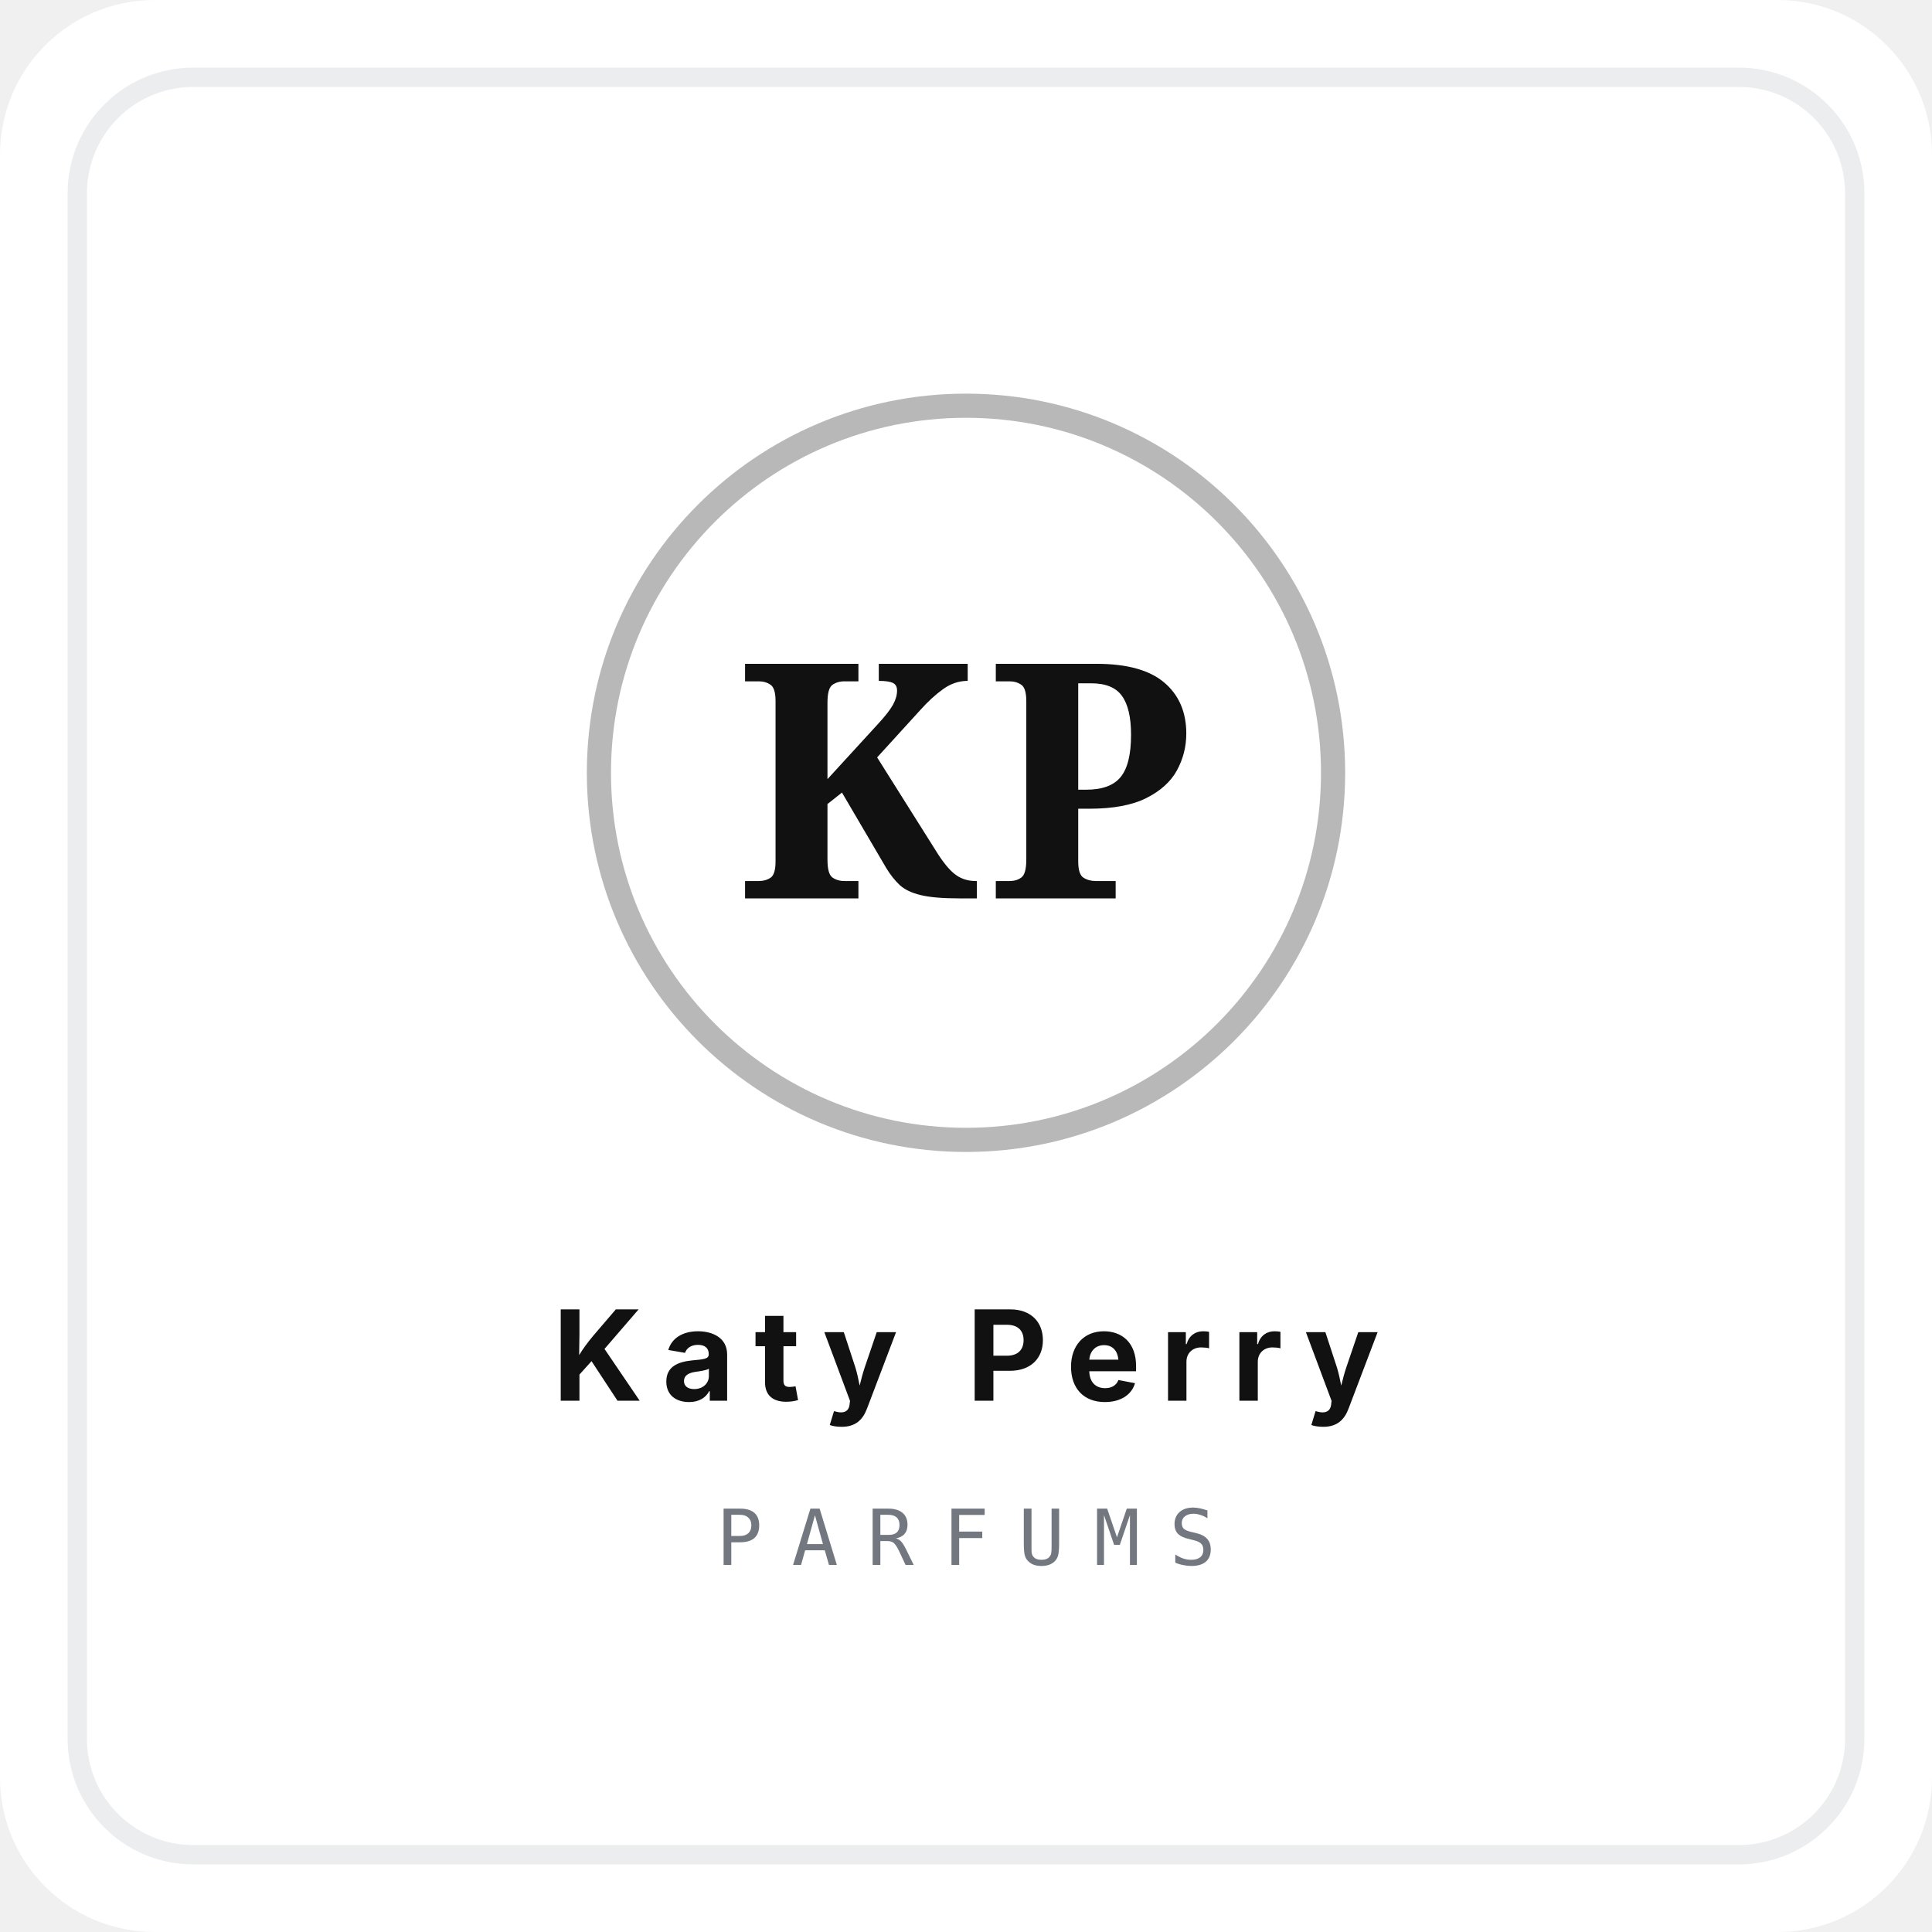
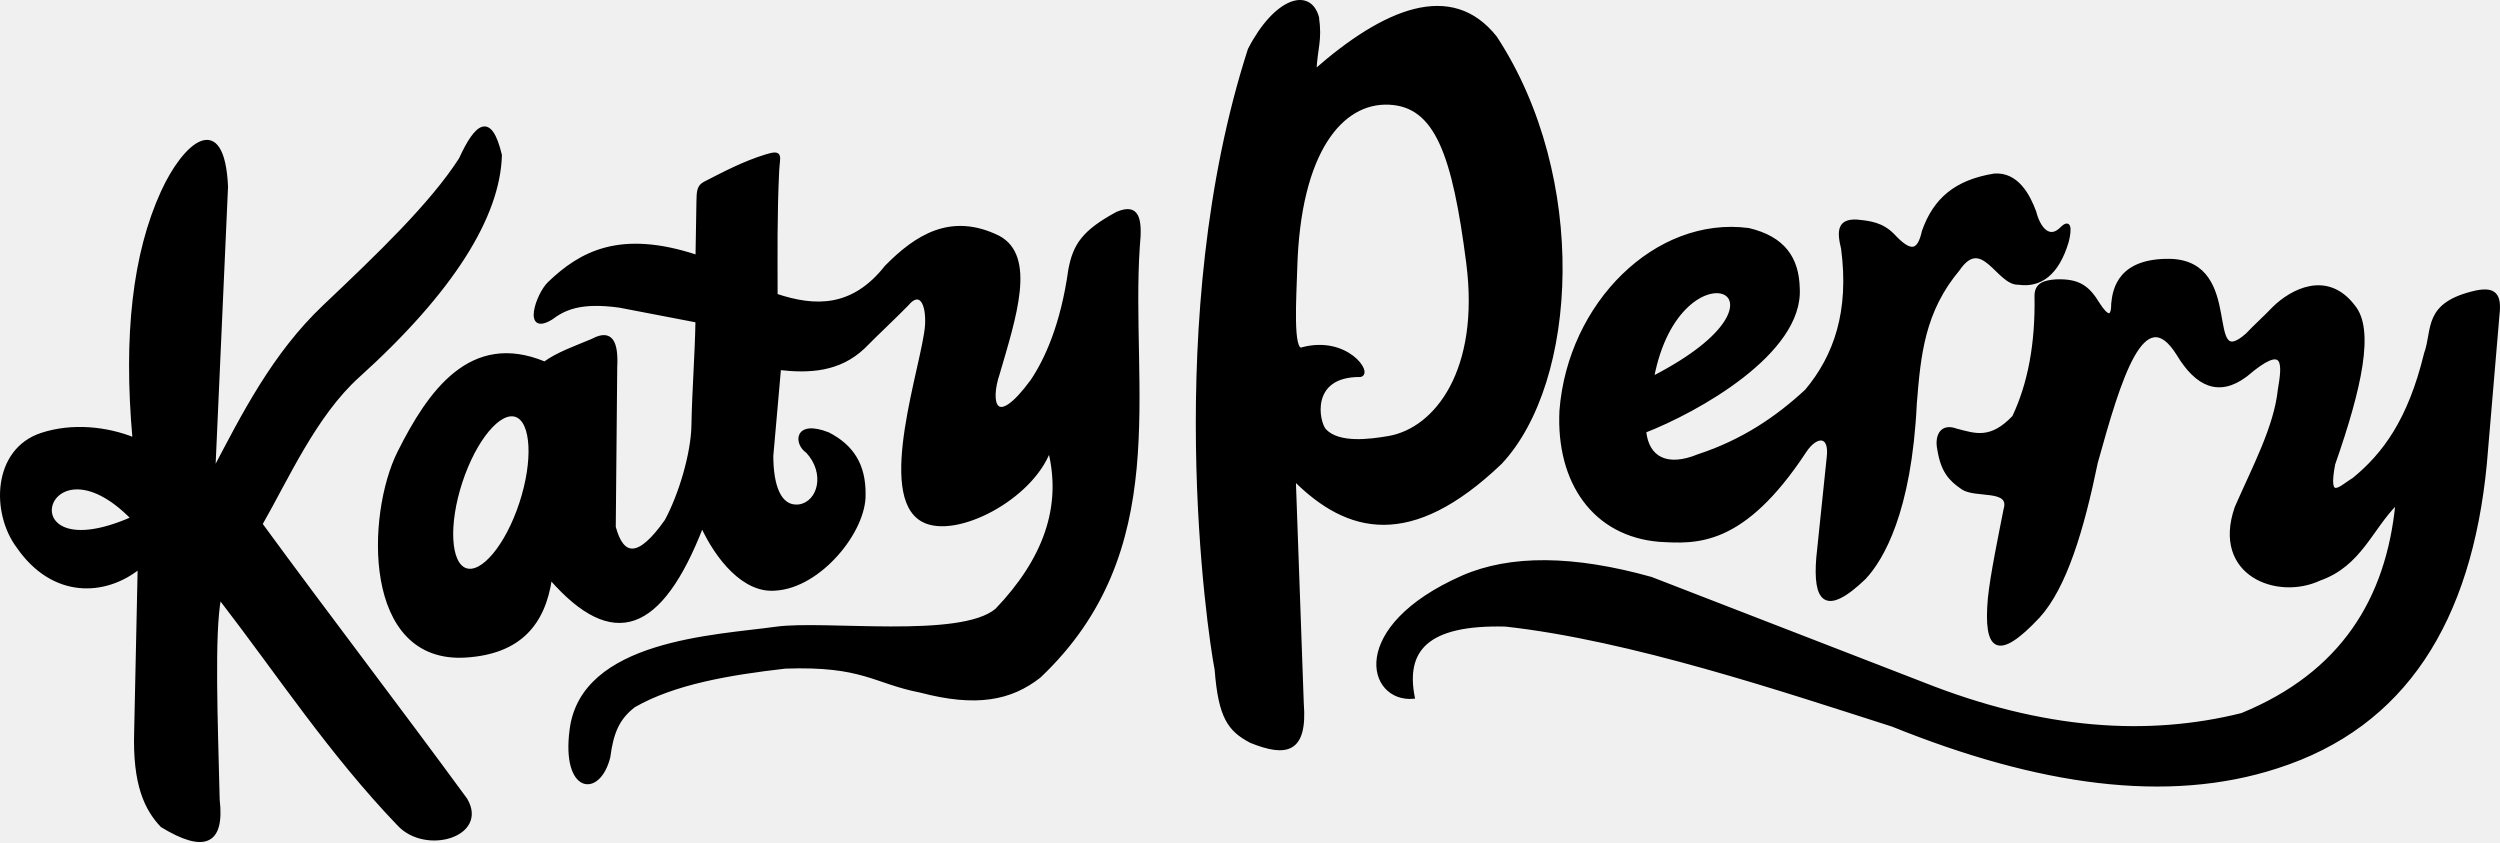
- <svg xmlns="http://www.w3.org/2000/svg" viewBox="0 0 200 200" width="200" height="200">
-   <rect width="200" height="200" fill="#ffffff" rx="16" />
-   <rect x="8" y="8" width="184" height="184" fill="none" stroke="#ecedee" stroke-width="2" rx="12" />
-   <g fill="#111111" text-anchor="middle">
-     <circle cx="100" cy="80" r="38" fill="none" stroke="#111111" stroke-width="2.5" opacity="0.3" />
-     <text x="100" y="93" font-family="'Space Mono', 'Cinzel', 'Playfair Display', serif, monospace" font-size="34" font-weight="bold" letter-spacing="1">
-       KP
-     </text>
-     <text x="100" y="145" font-family="'Plus Jakarta Sans', -apple-system, sans-serif" font-size="13" font-weight="700" letter-spacing="2" text-transform="uppercase">
-       Katy Perry
-     </text>
-     <text x="100" y="162" font-family="'Space Mono', monospace" font-size="8" fill="#737780" letter-spacing="3" text-transform="uppercase">
-       PARFUMS
-     </text>
-   </g>
+ <svg xmlns="http://www.w3.org/2000/svg" version="1.1" id="Layer_1" x="0px" y="0px" width="363.5" height="122.427" viewBox="0 0 363.5 122.427" enable-background="new 0 0 612 792" xml:space="preserve">
+   <defs id="defs11">
+ 	
+ 		
+ 	
+ </defs>
+   <path style="fill-rule:evenodd;stroke:#000000;stroke-width:0.415;stroke-miterlimit:22.926" id="path7" d="m 32.948,27.15 c -0.612,13.732 -1.225,27.464 -1.841,41.196 4.2,-7.979 8.63,-16.807 15.999,-23.794 7.947,-7.534 15.58,-14.838 19.821,-21.427 2.33,-5.102 4.386,-6.697 5.845,-0.568 -0.246,8.901 -6.993,19.786 -20.694,32.15 -6.25,5.641 -10.281,14.795 -14.116,21.494 9.92,13.557 19.872,26.491 29.792,40.046 3.09,5.256 -5.847,7.878 -9.789,3.651 -9.97,-10.396 -17.471,-21.861 -26.024,-32.954 -0.987,5.259 -0.48,17.869 -0.205,29.359 0.735,6.309 -2,7.572 -8.202,3.791 -2.313,-2.43 -4.065,-6.018 -3.818,-13.747 0.169,-7.933 0.34,-15.87 0.509,-23.802 -4.939,3.952 -12.473,4.363 -17.596,-3.002 -3.756,-4.979 -3.526,-14.141 3.438,-16.41 4.432,-1.443 9.419,-0.921 13.406,0.679 -1.346,-15.089 0.023,-26.929 4.129,-35.914 3.202,-7.01 8.835,-11.922 9.348,-0.749 l 0,0 z M 19.218,75.343 c -18.54,8.169 -12.924,-13.135 0,0 l 0,0 z M 201.963,15.015 c 6.874,0.309 9.405,7.451 11.436,23.224 2.01,15.602 -4.607,24.201 -11.53,25.37 -2.649,0.449 -7.208,1.077 -9.219,-1.046 -1.061,-1.121 -2.436,-8.022 5.137,-7.954 1.693,-0.328 -2.01,-5.63 -8.434,-3.912 -1.628,0.733 -1.052,-7.666 -0.939,-11.692 0.472,-17.037 6.672,-24.299 13.55,-23.99 l 0,0 z m 38.325,39.897 c 3.914,-20.6 23.756,-12.181 0,0 l 0,0 z m -165.239,5.522 c -2.396,-0.866 -5.983,3.442 -8.014,9.617 -2.031,6.175 -1.735,11.884 0.658,12.747 2.397,0.866 5.985,-3.438 8.016,-9.613 2.031,-6.175 1.733,-11.885 -0.66,-12.751 l 0,0 z M 191.569,2.489 c 0.495,3.421 -0.209,4.469 -0.363,7.785 10.054,-8.81 19.832,-12.985 26.272,-4.814 13.339,20.383 11.786,50.024 0.72,61.834 -13.091,12.517 -22.253,10.164 -29.994,2.43 0.386,10.853 0.77,21.704 1.159,32.553 0.555,7.041 -2.323,7.64 -7.501,5.538 -3.146,-1.657 -4.515,-3.524 -5.046,-10.452 -1.102,-5.657 -7.751,-51.172 4.826,-90.166 3.724,-7.238 8.722,-8.939 9.928,-4.709 l 0,0 z m 21.099,81.388 c -16.615,7.329 -13.711,18.082 -7.165,17.523 -1.342,-6.856 1.904,-10.786 13.381,-10.502 18.193,1.998 40.626,9.553 56.291,14.557 21.172,8.536 39.954,11.273 55.945,6.05 18.471,-5.931 28.049,-21.149 30.259,-44.054 0.612,-7.227 1.227,-14.452 1.839,-21.679 0.353,-2.948 -0.511,-3.874 -3.186,-3.332 -7.63,1.705 -6.092,5.476 -7.365,8.954 -2.374,9.803 -6.119,14.705 -10.409,18.233 -1.941,1.177 -4.016,3.595 -2.929,-2.144 3.918,-11.21 5.716,-19.544 2.912,-22.938 -3.893,-5.135 -9.091,-2.263 -11.617,0.205 -1.321,1.394 -2.628,2.53 -3.946,3.923 -6.419,5.622 -0.465,-10.377 -10.979,-10.826 -7.494,-0.18 -8.317,4.135 -8.524,6.321 0.015,2.286 -0.856,1.912 -2.058,0.025 -1.486,-2.43 -2.822,-3.495 -6.171,-3.367 -1.72,0.125 -2.939,0.491 -2.92,2.236 0.125,6.872 -0.958,12.722 -3.25,17.554 -3.326,3.486 -5.588,2.62 -8.334,1.904 -2.296,-0.85 -2.941,1.058 -2.549,2.839 0.497,3.1 1.607,4.359 3.397,5.578 1.875,1.376 7.219,-0.086 6.231,3.15 -0.685,3.497 -1.933,9.488 -2.28,12.922 -0.674,7.651 1.246,8.956 7.171,2.639 3.887,-4.288 6.394,-12.615 8.402,-22.4 3.399,-12.237 6.845,-23.838 11.872,-15.717 2.73,4.515 5.947,5.998 9.876,3.052 5.889,-5.044 5.467,-1.609 4.839,2.102 -0.57,5.442 -3.758,11.344 -6.279,17.128 -3.361,9.732 6.012,13.291 12.154,10.407 5.918,-2.081 7.488,-7.4 11.235,-11.1 -1.349,14.058 -8.043,24.823 -22.558,30.764 -13.548,3.371 -28.79,2.509 -46.509,-4.547 -13.118,-5.083 -26.239,-10.168 -39.357,-15.247 -11.323,-3.169 -20.46,-3.242 -27.416,-0.215 l 0,0 z m 48.807,-41.995 c -0.104,-4.271 -2.069,-7.307 -7.236,-8.521 -13.406,-1.77 -26.074,10.741 -27.289,26.345 -0.511,10.465 4.883,18.082 14.296,18.867 5.321,0.303 12.131,0.873 21.235,-12.997 1.612,-2.419 3.705,-2.447 3.342,0.799 -0.511,4.916 -1.019,9.822 -1.53,14.73 -0.488,6.092 1,8.524 6.833,2.92 2.528,-2.722 6.62,-9.557 7.371,-25.351 0.574,-7.238 1.196,-13.458 6.275,-19.521 3.48,-5.09 5.718,2.194 8.724,2.04 3.154,0.463 5.689,-1.347 7.087,-6.048 0.219,-0.833 0.795,-3.63 -0.931,-1.873 -1.683,1.649 -3.159,-0.006 -3.779,-2.43 -0.883,-2.413 -2.572,-5.639 -5.897,-5.401 -5.616,0.908 -8.682,3.536 -10.325,8.189 -0.689,3.119 -1.887,3.248 -4.426,0.509 -1.593,-1.584 -3.263,-1.825 -5.261,-2.008 -2.586,-0.119 -2.701,1.42 -2.063,4.019 1.204,9.133 -1.065,15.632 -5.277,20.656 -4.186,3.875 -9.158,7.302 -15.675,9.436 -4.522,1.868 -7.39,0.405 -7.799,-3.52 7.499,-2.91 22.9,-11.423 22.326,-20.838 l 0,0 z M 89.539,53.365 c 0.18,-3.515 -0.585,-5.446 -3.426,-3.893 -2.399,1 -5.087,1.954 -6.924,3.305 -10.757,-4.467 -16.794,4.2 -21.201,12.999 -4.511,9 -5.152,30.566 9.739,29.625 7.893,-0.503 11.365,-4.751 12.325,-11.292 9.096,10.392 16.03,7.839 22.028,-7.603 2.163,4.68 6.098,9.594 10.692,9.162 6.459,-0.401 12.995,-8.469 12.876,-13.79 0.046,-4.244 -1.705,-7.021 -5.236,-8.826 -4.78,-1.868 -4.826,1.424 -3.029,2.639 2.831,3.056 1.789,7.321 -1.121,7.847 -3.017,0.409 -4.018,-3.154 -4.031,-7.246 0.372,-4.232 0.747,-8.463 1.121,-12.694 4.419,0.495 8.661,0.248 12.189,-3.06 2.275,-2.3 4.083,-3.946 6.355,-6.246 1.799,-2.19 3.01,-0.388 2.81,3.039 -0.436,5.701 -7.227,24.79 -0.509,28.37 4.778,2.541 15.822,-3.24 18.381,-10.239 2.098,8.24 -0.747,15.945 -7.686,23.203 -5.217,4.44 -25.042,1.68 -32.073,2.666 -8.686,1.219 -28.193,1.896 -29.794,14.797 -1.182,9.008 3.998,9.799 5.501,3.985 0.468,-3.58 1.328,-5.661 3.659,-7.457 5.851,-3.359 13.841,-4.705 21.994,-5.645 11.331,-0.393 12.882,2.171 19.657,3.49 8.091,2.133 13.112,1.156 17.304,-2.136 19.339,-18.302 13.005,-41.758 14.379,-62.524 0.43,-4.171 -0.098,-6.114 -3.09,-4.849 -4.908,2.658 -6.217,4.622 -6.893,8.252 -1.111,7.972 -3.44,13.06 -5.507,16.128 -5.392,7.334 -6.298,3.135 -4.874,-1.046 2.384,-8.192 5.355,-17.057 0.008,-19.874 -6.895,-3.373 -11.949,-0.117 -16.327,4.323 -4.852,6.154 -10.327,6.023 -15.978,4.135 -0.008,-5.937 -0.079,-11.544 0.225,-18.045 0.098,-2.096 0.714,-2.962 -1.674,-2.225 -3.286,1.013 -6.046,2.482 -8.943,3.966 -0.935,0.478 -0.971,1.213 -0.998,2.71 -0.048,2.668 -0.09,5.305 -0.134,7.956 -11.118,-3.68 -16.853,-0.578 -21.506,3.887 -1.724,1.653 -3.666,7.536 0.324,5.14 1.889,-1.417 4.252,-2.557 9.914,-1.774 3.753,0.72 7.507,1.443 11.262,2.165 -0.092,5.165 -0.495,9.995 -0.587,15.16 -0.067,4.075 -1.839,10.073 -3.897,13.868 -3.994,5.68 -6.327,5.35 -7.519,0.912 0.075,-7.759 0.144,-15.511 0.213,-23.266 l 0,0 z" stroke-miterlimit="22.926" clip-rule="evenodd" />
</svg>
